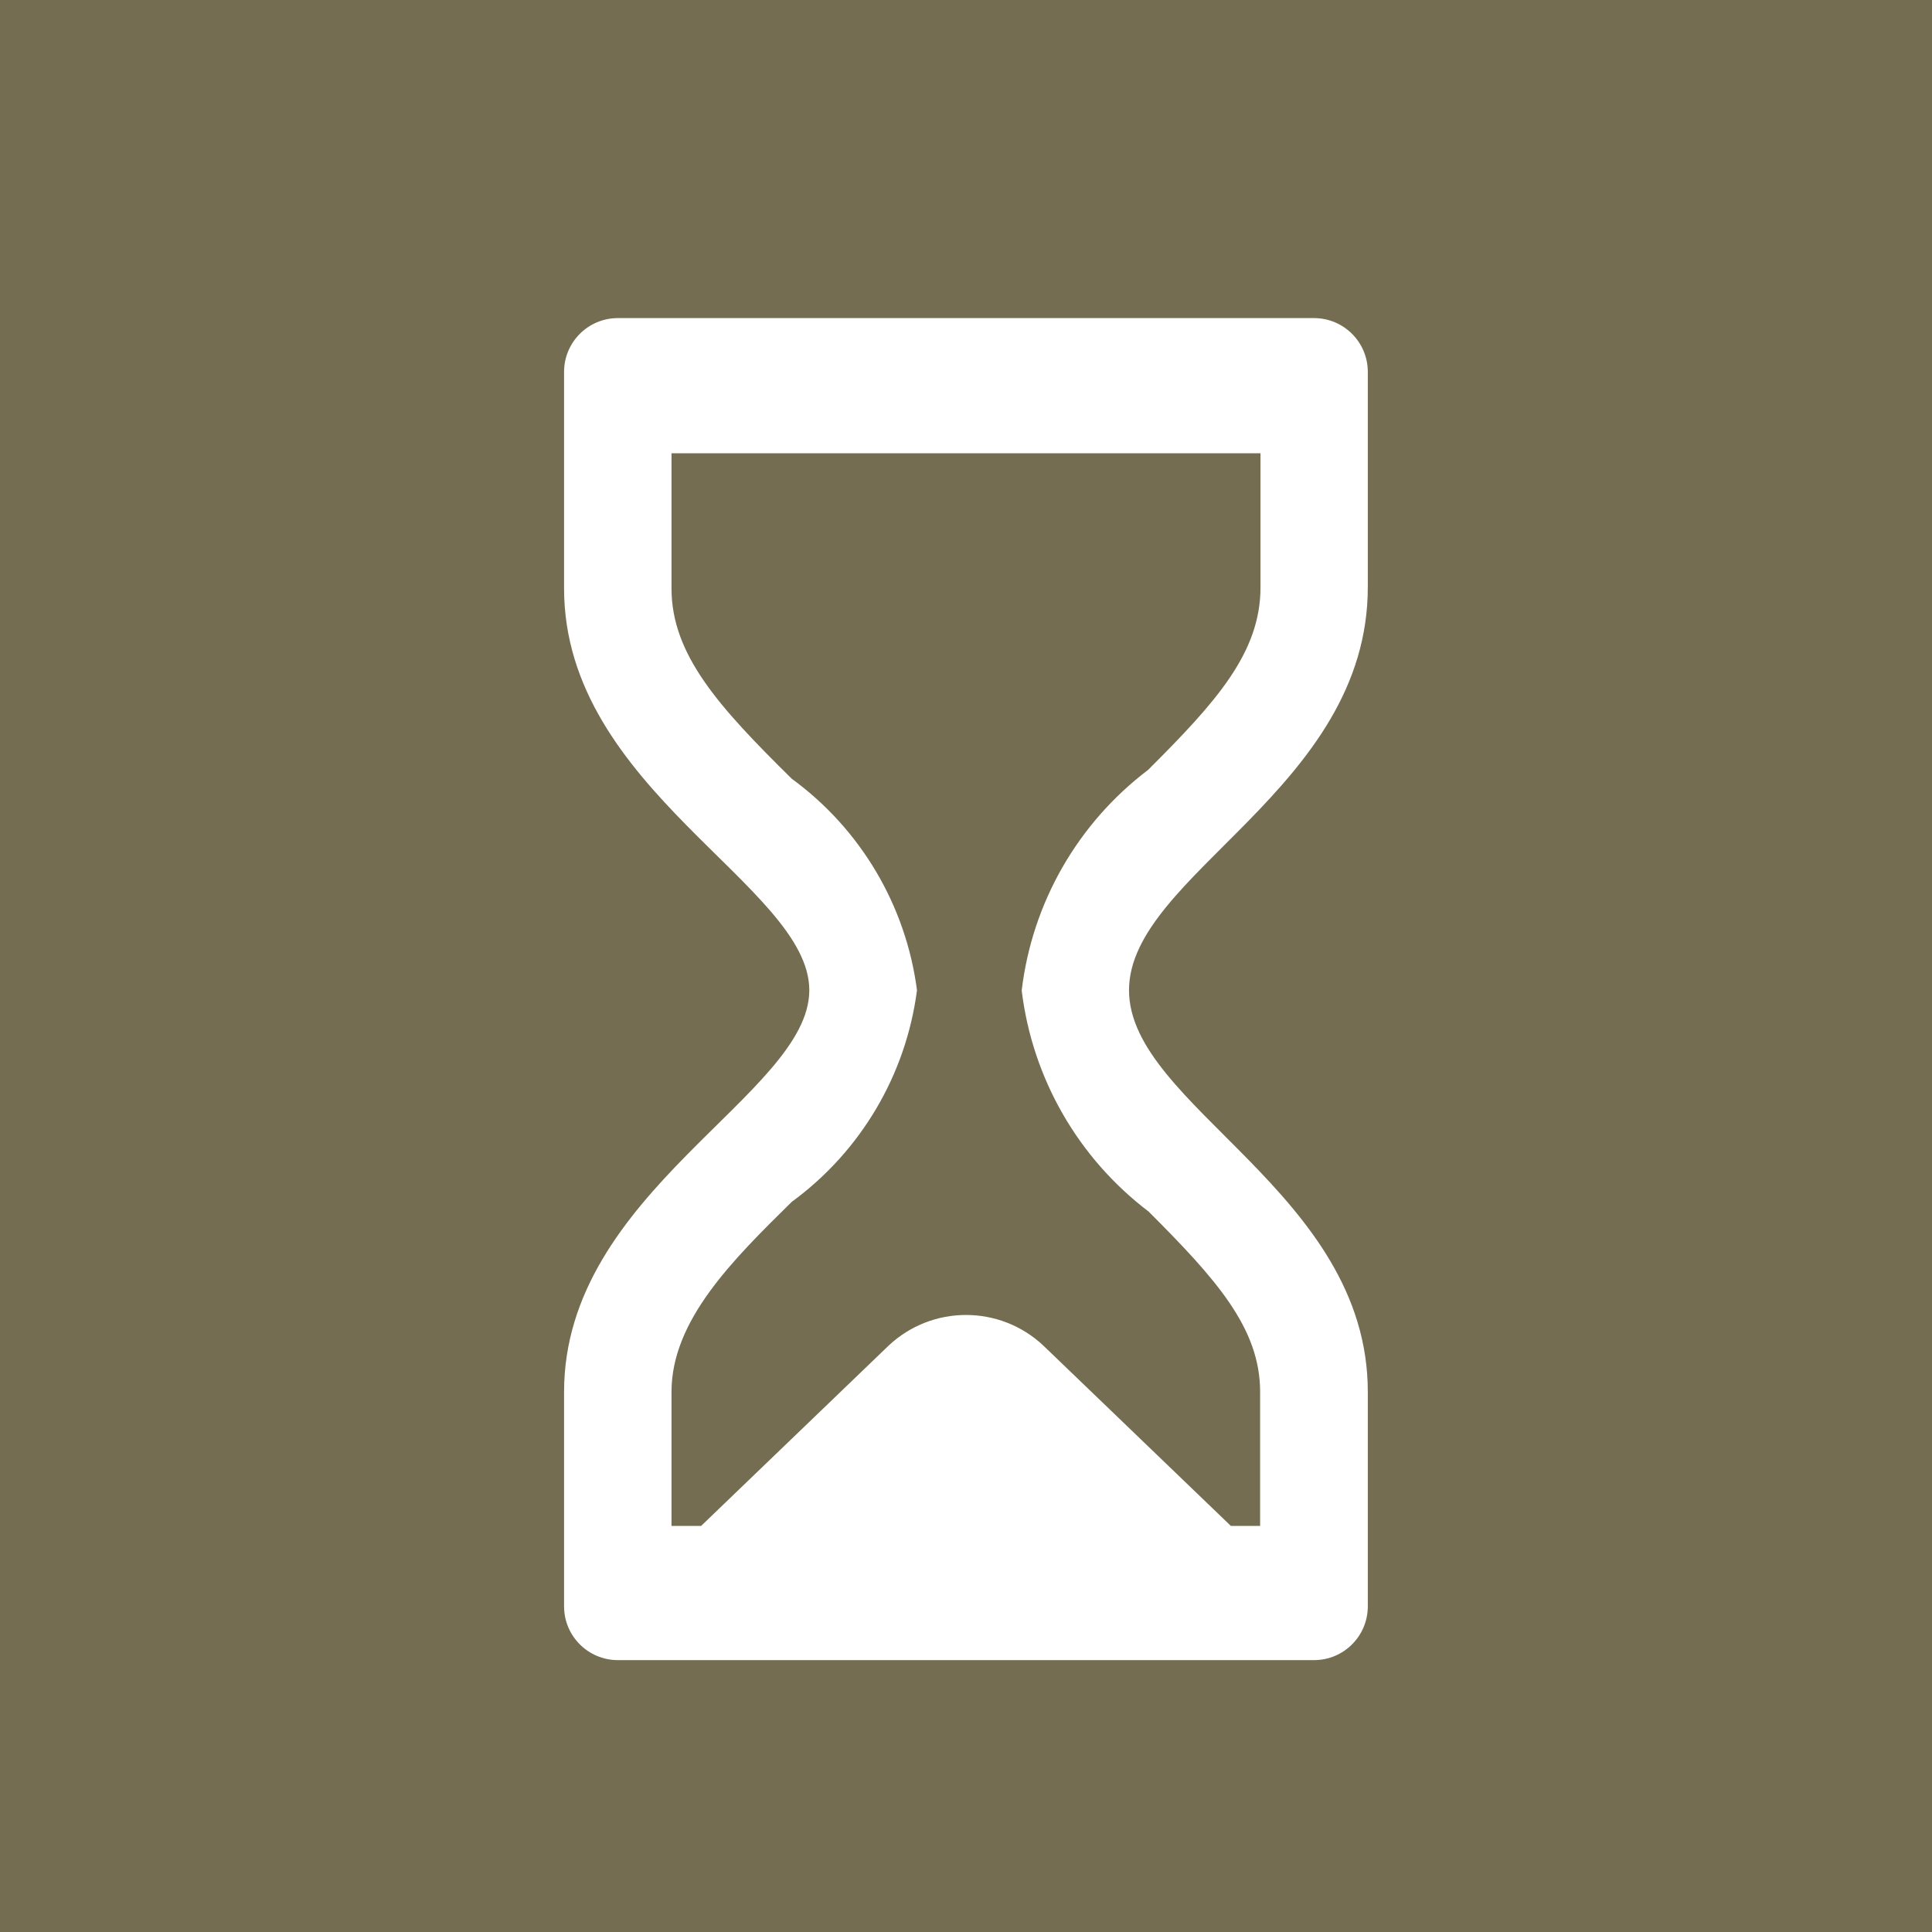
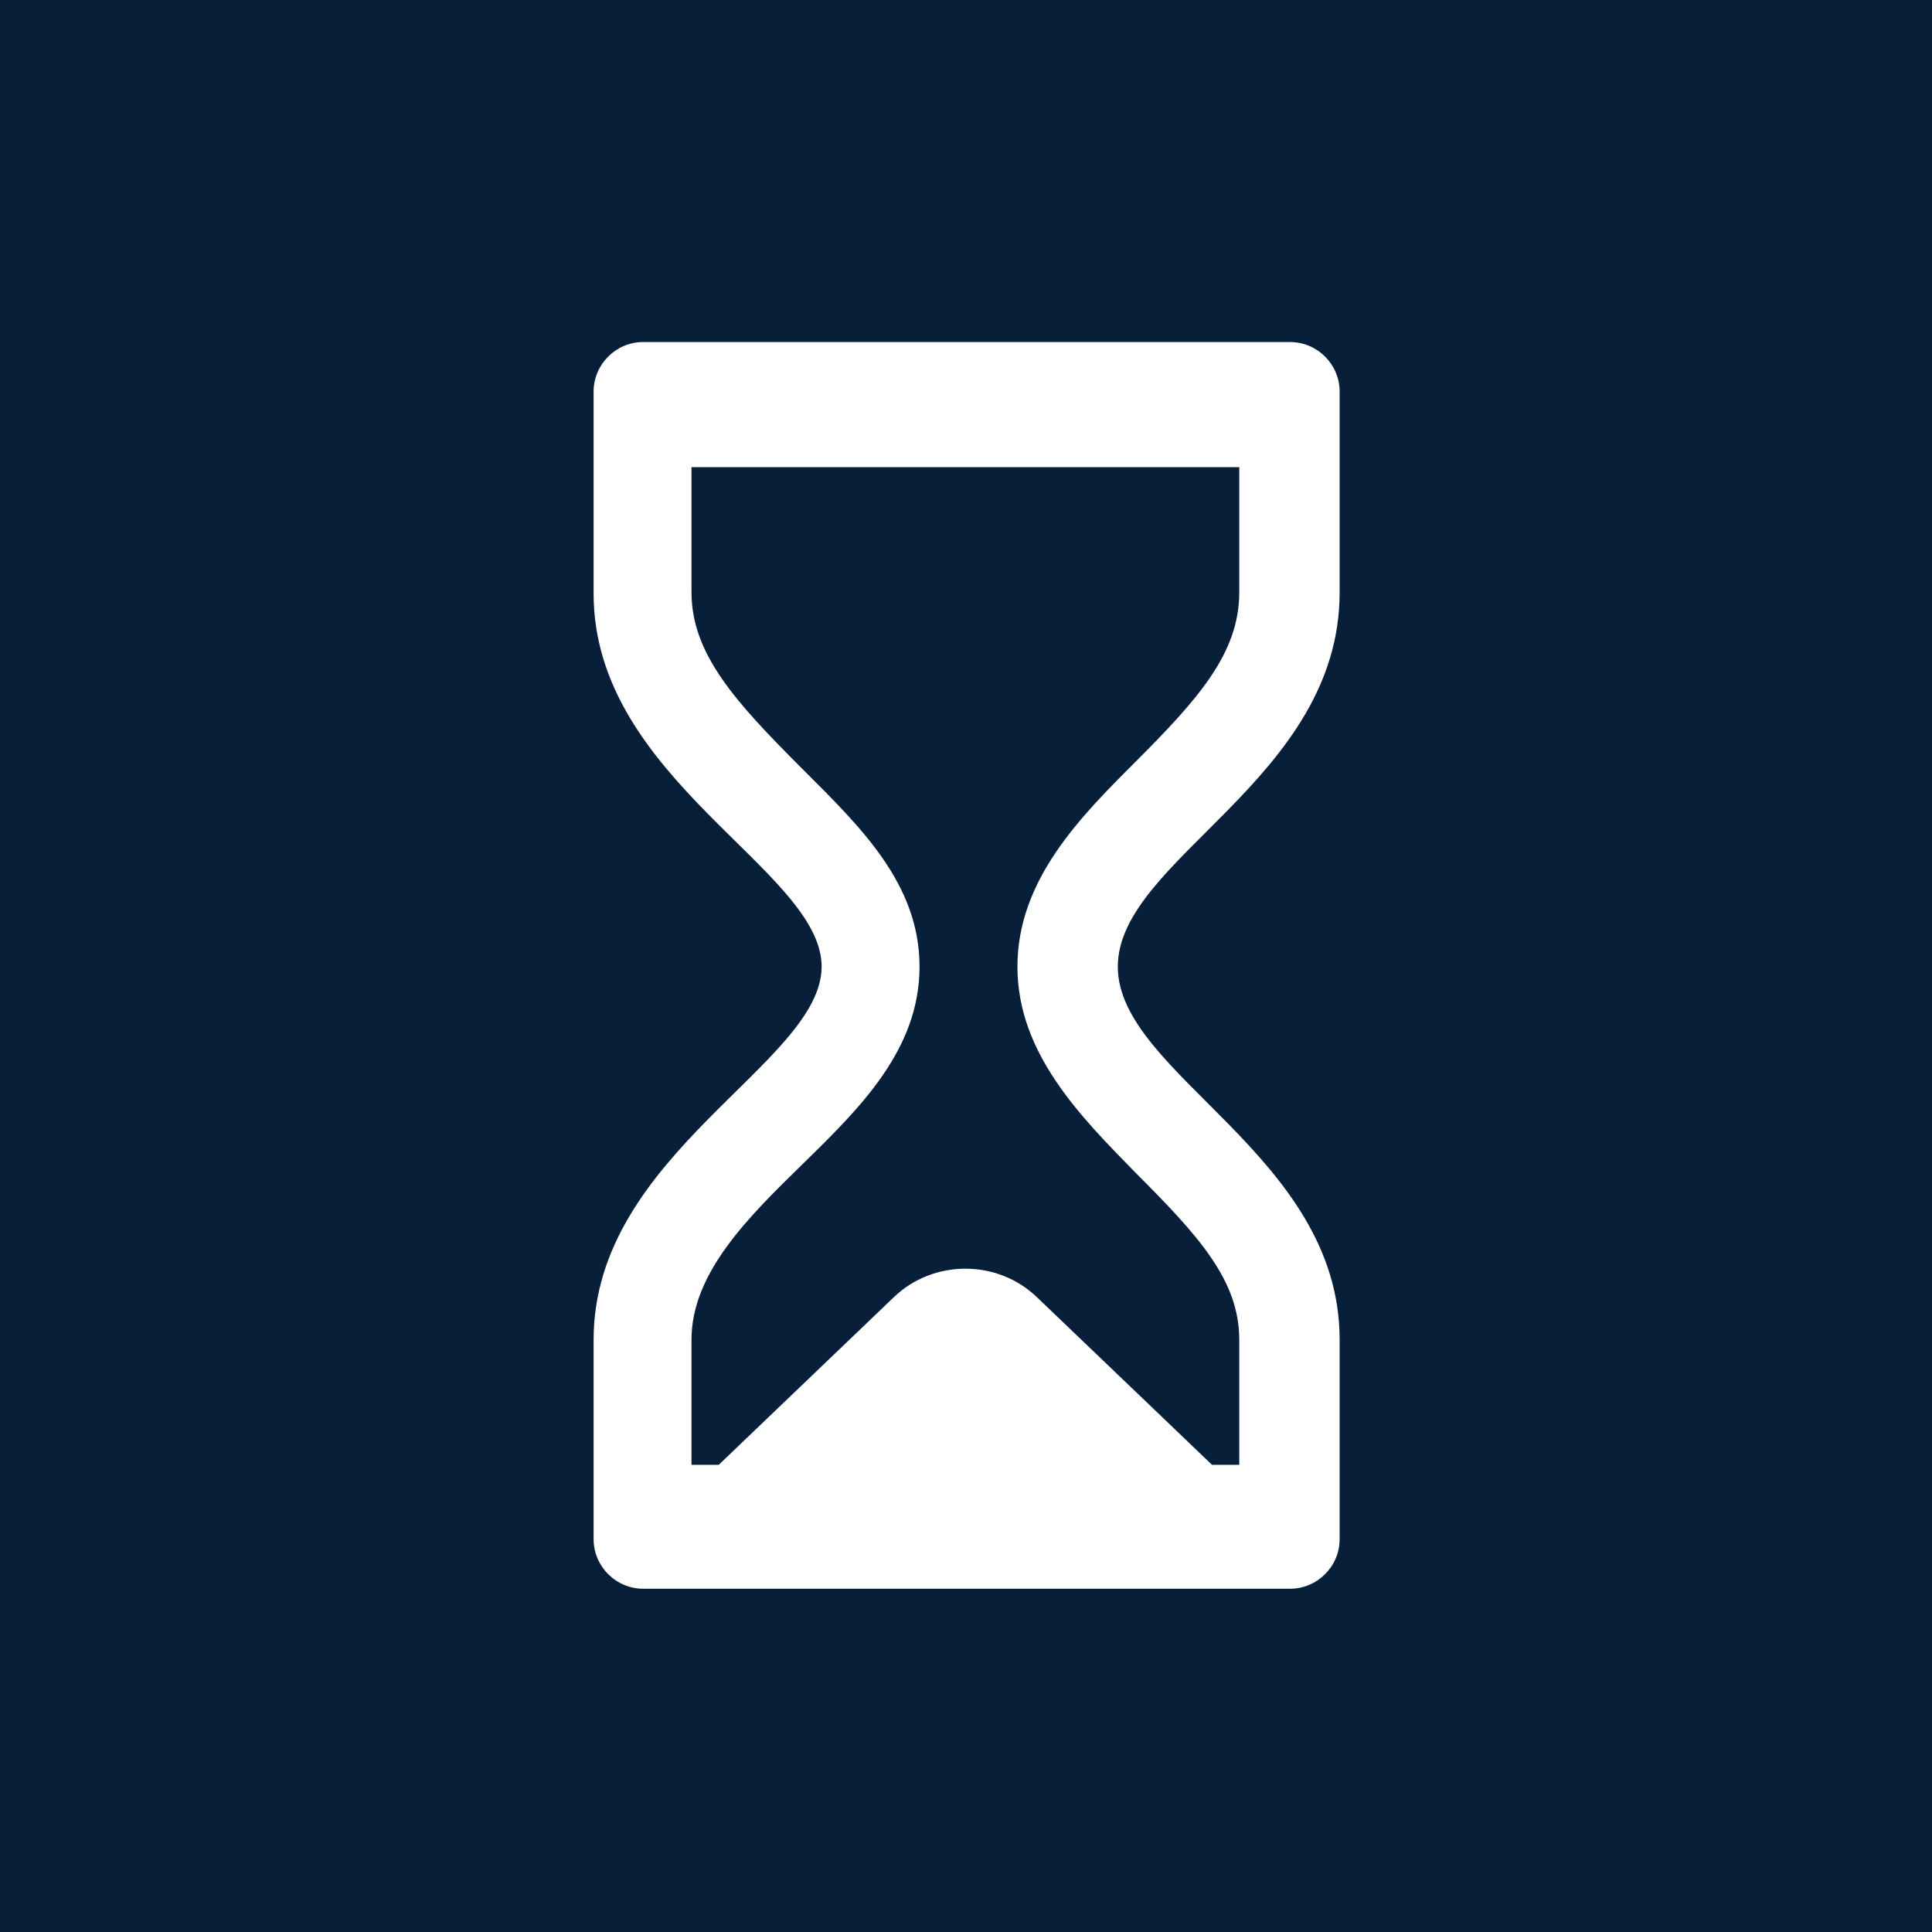
- <svg xmlns="http://www.w3.org/2000/svg" width="5.5mm" height="5.5mm" viewBox="0 0 15.591 15.591">
-   <rect width="15.591" height="15.591" fill="#746d51" />
-   <path d="M11.038,3a.434.434,0,0,0-.433-.433H4.985A.434.434,0,0,0,4.552,3V4.749c0,1.62,1.979,2.4,1.979,3.242S4.552,9.616,4.552,11.232v1.732a.434.434,0,0,0,.433.433h5.62a.434.434,0,0,0,.433-.433V11.232c0-1.607-1.927-2.307-1.927-3.241s1.927-1.625,1.927-3.253Zm-.866,1.74c0,.528-.359.926-.907,1.473a2.622,2.622,0,0,0-1.02,1.78A2.638,2.638,0,0,0,9.269,9.777c.545.545.9.941.9,1.455v1.082H9.933L8.42,10.859a.912.912,0,0,0-1.249,0L5.658,12.314H5.419V11.232c0-.577.493-1.063.97-1.533A2.519,2.519,0,0,0,7.4,7.991,2.517,2.517,0,0,0,6.389,6.284c-.586-.578-.97-1-.97-1.535V3.658h4.753Z" fill="#fff" />
+ <svg xmlns="http://www.w3.org/2000/svg" viewBox="0 0 15.59 15.59">
+   <defs>
+     <style>
+       .cls-1 {
+         fill: #071f39;
+       }
+ 
+       .cls-1, .cls-2 {
+         stroke-width: 0px;
+       }
+ 
+       .cls-2 {
+         fill: #fff;
+       }
+     </style>
+   </defs>
+   <g id="Firkant">
+     <rect class="cls-1" x="0" y="0" width="15.59" height="15.59" />
+   </g>
+   <g id="ICONS">
+     <path class="cls-2" d="M10.81,3.16c0-.22-.18-.4-.4-.4h-5.22c-.22,0-.4.18-.4.4v1.63c0,1.5,1.84,2.23,1.84,3.01s-1.84,1.51-1.84,3.01v1.61c0,.22.18.4.4.4h5.22c.22,0,.4-.18.4-.4v-1.61c0-1.49-1.79-2.14-1.79-3.01s1.79-1.51,1.79-3.02v-1.62ZM10,4.78c0,.49-.33.86-.84,1.37-.44.44-.95.95-.95,1.65s.51,1.21.95,1.66c.51.51.84.87.84,1.35v1.01h-.22l-1.41-1.35c-.32-.31-.84-.31-1.16,0l-1.41,1.35h-.22v-1.01c0-.54.46-.99.9-1.42.46-.45.94-.92.94-1.59s-.48-1.13-.94-1.59c-.54-.54-.9-.93-.9-1.43v-1.01h4.42v1Z" />
+   </g>
</svg>
